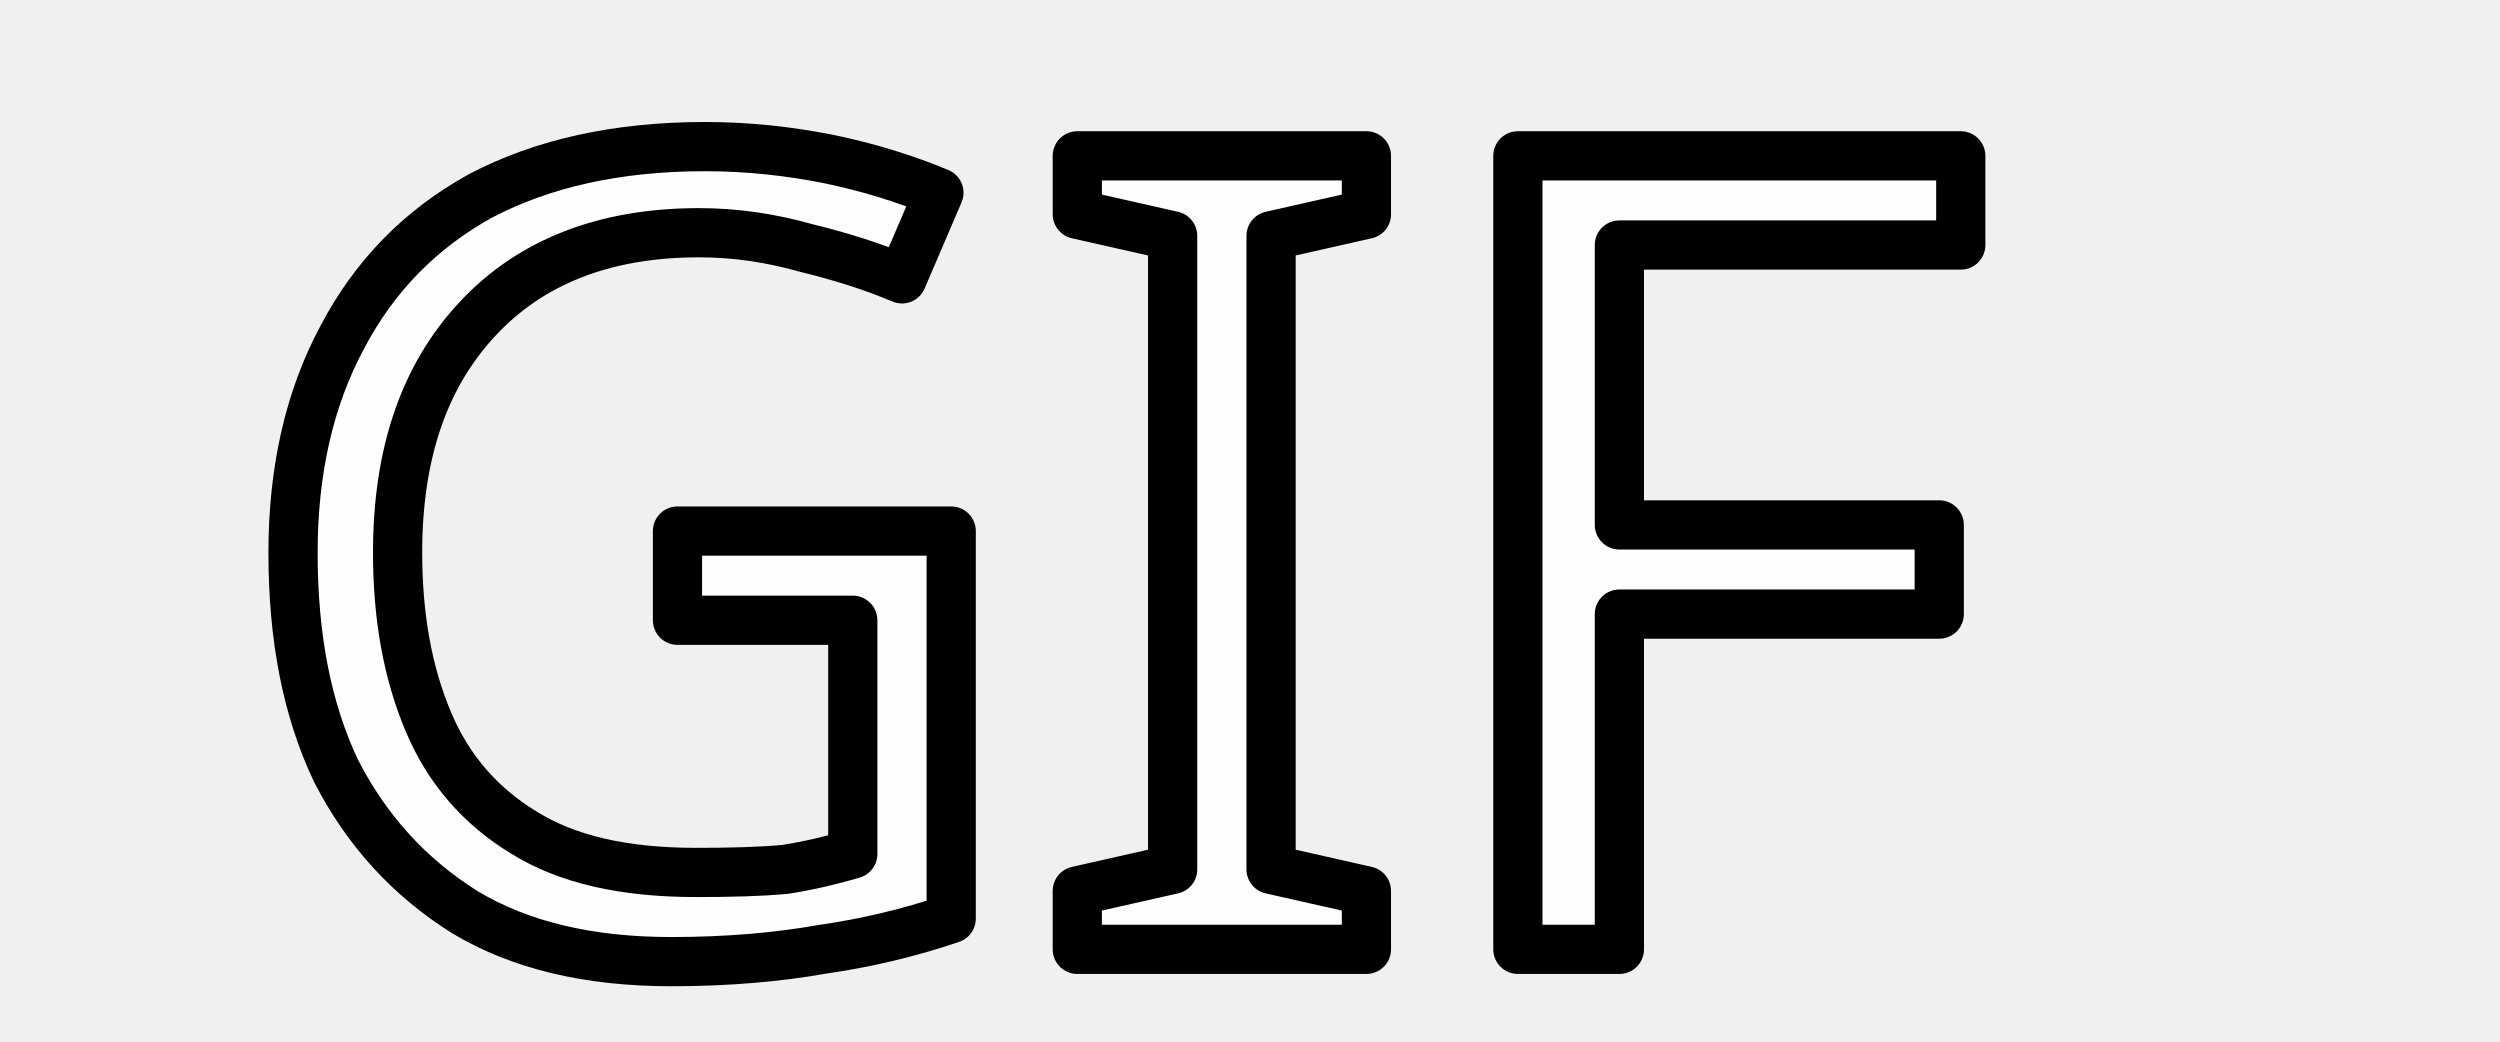
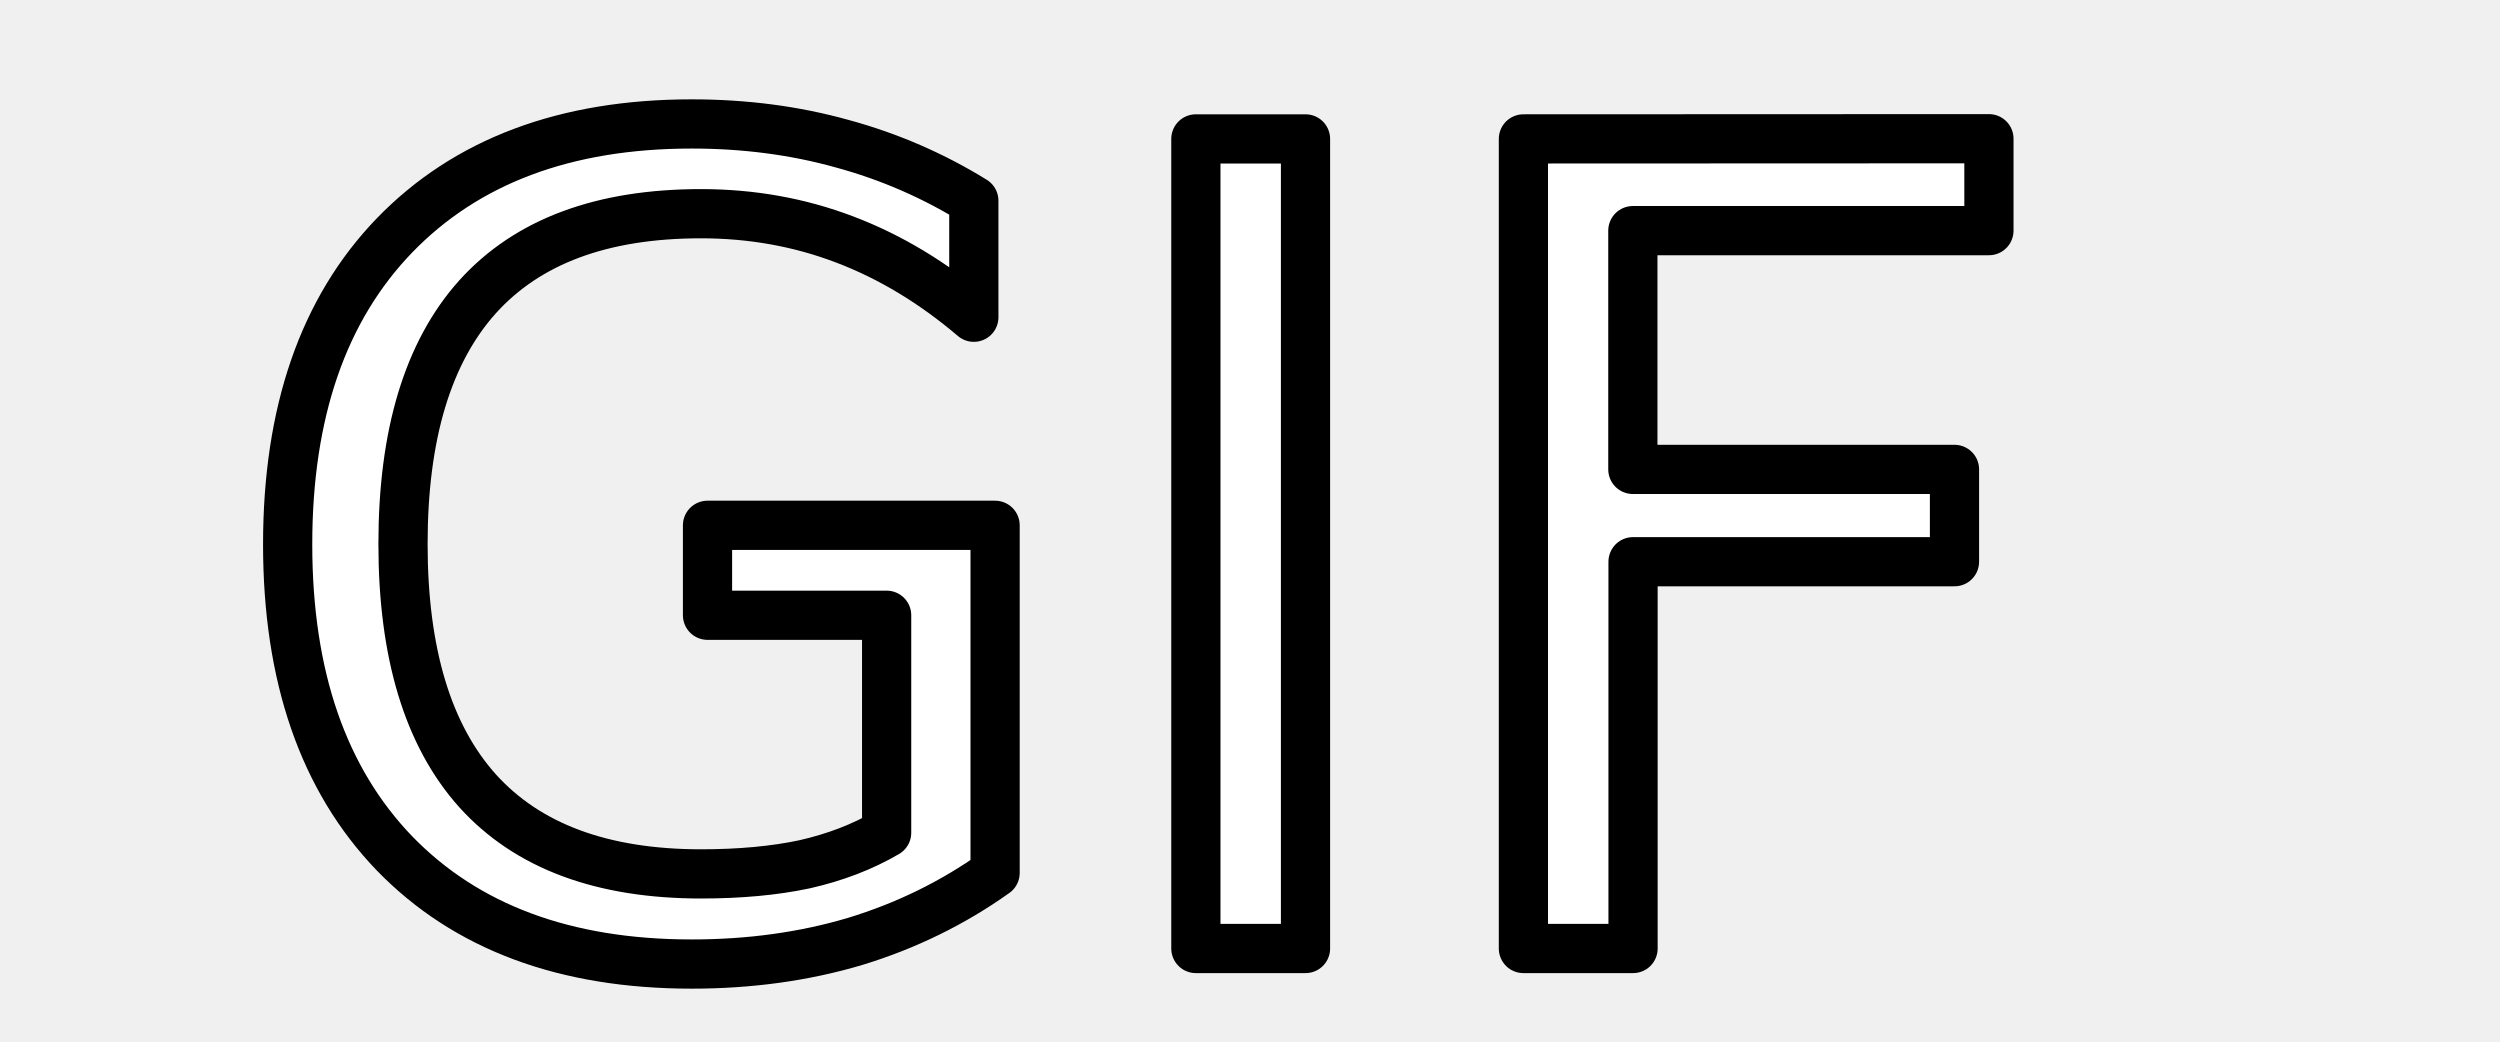
<svg xmlns="http://www.w3.org/2000/svg" xmlns:ns1="http://www.openswatchbook.org/uri/2009/osb" width="48" height="20" viewBox="0 0 12.7 5.292" version="1.1" id="svg917">
  <defs id="defs911">
    <linearGradient id="linearGradient1482" ns1:paint="solid">
      <stop style="stop-color:#000000;stop-opacity:1;" offset="0" id="stop1480" />
    </linearGradient>
  </defs>
  <g id="layer1" transform="translate(0,-291.7083)">
-     <text xml:space="preserve" style="font-style:normal;font-weight:normal;font-size:5.644px;line-height:6.615px;font-family:Sans;letter-spacing:0px;word-spacing:0px;fill:#fefefe;fill-opacity:1;stroke:#000000;stroke-width:0.25;stroke-linecap:round;stroke-linejoin:round;stroke-opacity:1;stroke-miterlimit:4;stroke-dasharray:none;paint-order:normal;" x="1.144" y="296.528" id="text889">
-       <tspan id="tspan887" x="1.144" y="296.528" style="font-size:5.644px;stroke-width:0.25;stroke:#000000;stroke-opacity:1;stroke-miterlimit:4;stroke-dasharray:none;fill:#fefefe;fill-opacity:1;stroke-linejoin:round;stroke-linecap:round;paint-order:normal;">GIF</tspan>
-     </text>
+     <path style="font-style:normal;font-weight:normal;font-size:5.644px;line-height:6.615px;font-family:Sans;letter-spacing:0px;word-spacing:0px;fill:#ffffff;fill-opacity:1;stroke:#000000;stroke-width:0.25;stroke-linecap:round;stroke-linejoin:round;stroke-miterlimit:4;stroke-dasharray:none;stroke-opacity:1;paint-order:normal" id="text889" d="m 3.514,292.338 c -0.643,0 -1.146,0.19 -1.51,0.566 -0.362,0.375 -0.543,0.898 -0.543,1.57 0,0.671 0.181,1.194 0.543,1.57 0.364,0.375 0.867,0.562 1.51,0.562 0.294,0 0.571,-0.038 0.83,-0.115 0.259,-0.079 0.496,-0.195 0.711,-0.348 v -1.766 H 3.594 v 0.457 h 0.91 v 1.105 c -0.123,0.072 -0.262,0.125 -0.416,0.16 -0.154,0.033 -0.331,0.049 -0.527,0.049 -0.503,0 -0.881,-0.141 -1.135,-0.422 -0.252,-0.281 -0.379,-0.699 -0.379,-1.254 0,-0.557 0.127,-0.975 0.379,-1.256 0.254,-0.281 0.631,-0.422 1.135,-0.422 0.255,0 0.499,0.043 0.73,0.131 0.232,0.088 0.45,0.22 0.656,0.395 v -0.592 C 4.743,292.602 4.52,292.504 4.277,292.438 4.037,292.371 3.782,292.338 3.514,292.338 Z m 2.561,0.076 v 4.113 h 0.557 v -4.113 z m 1.664,0 v 4.113 h 0.557 v -1.965 h 1.633 v -0.469 H 8.295 v -1.213 h 1.809 v -0.467 z" />
  </g>
</svg>
